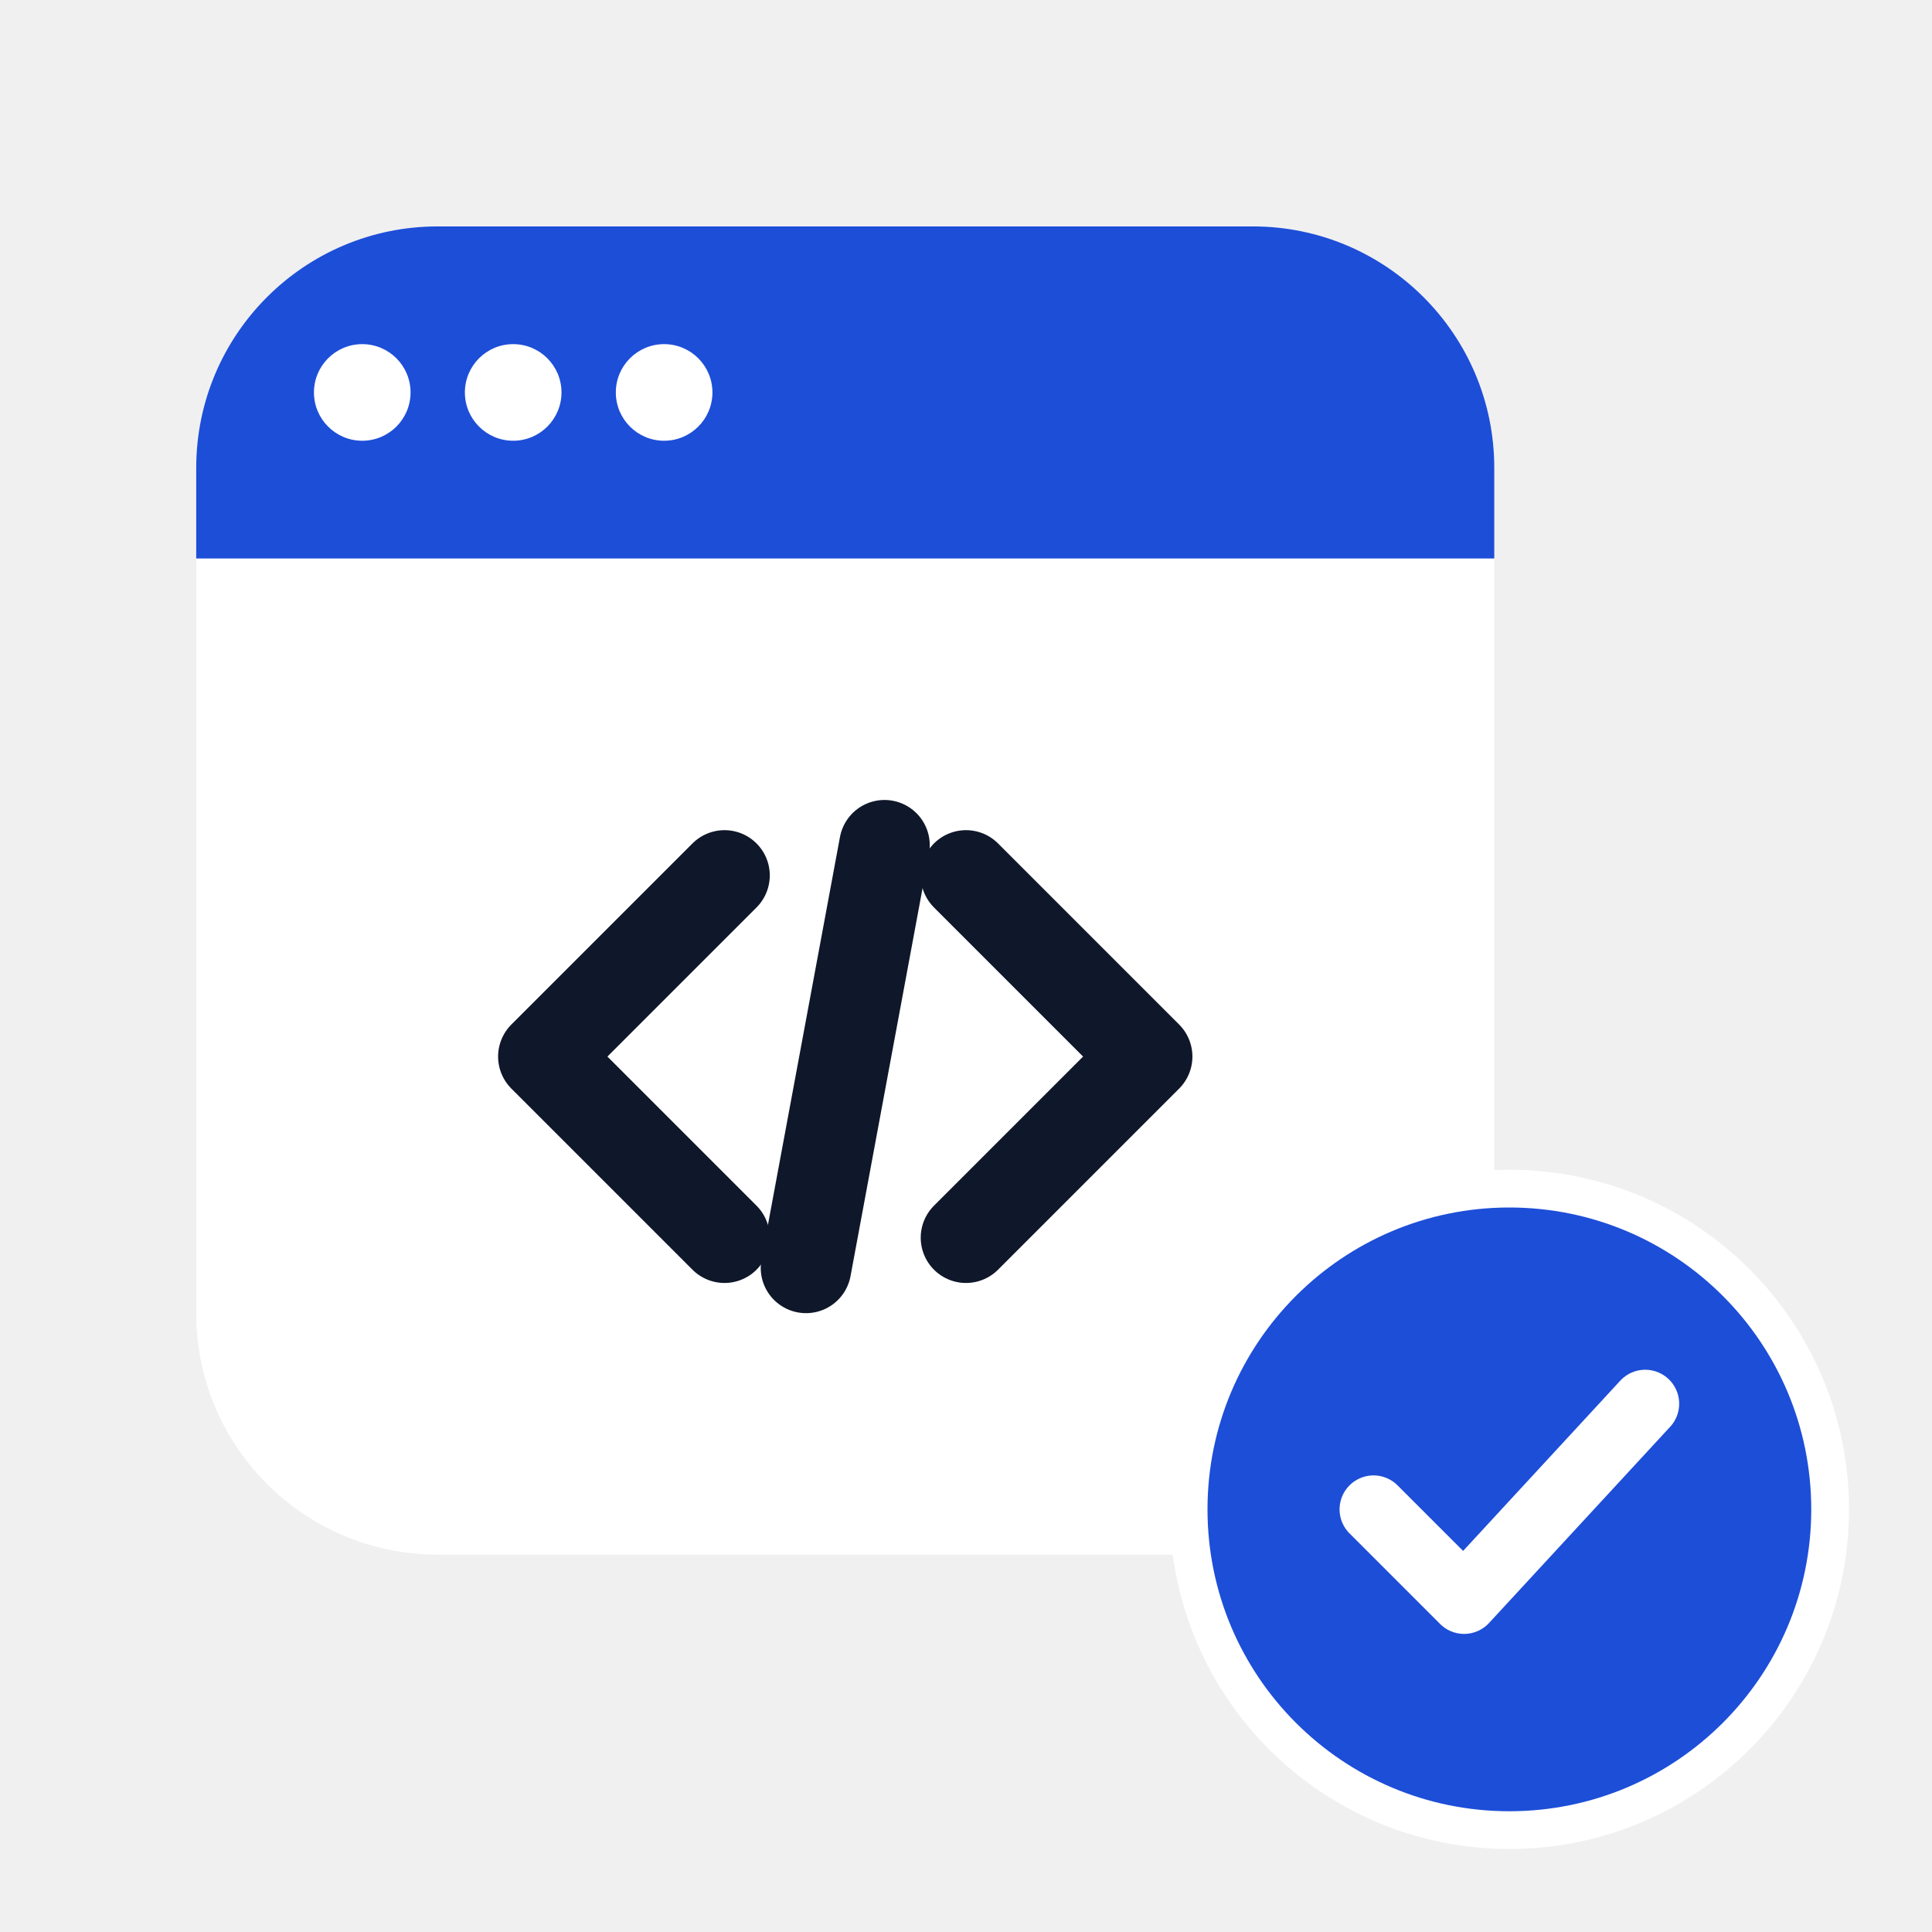
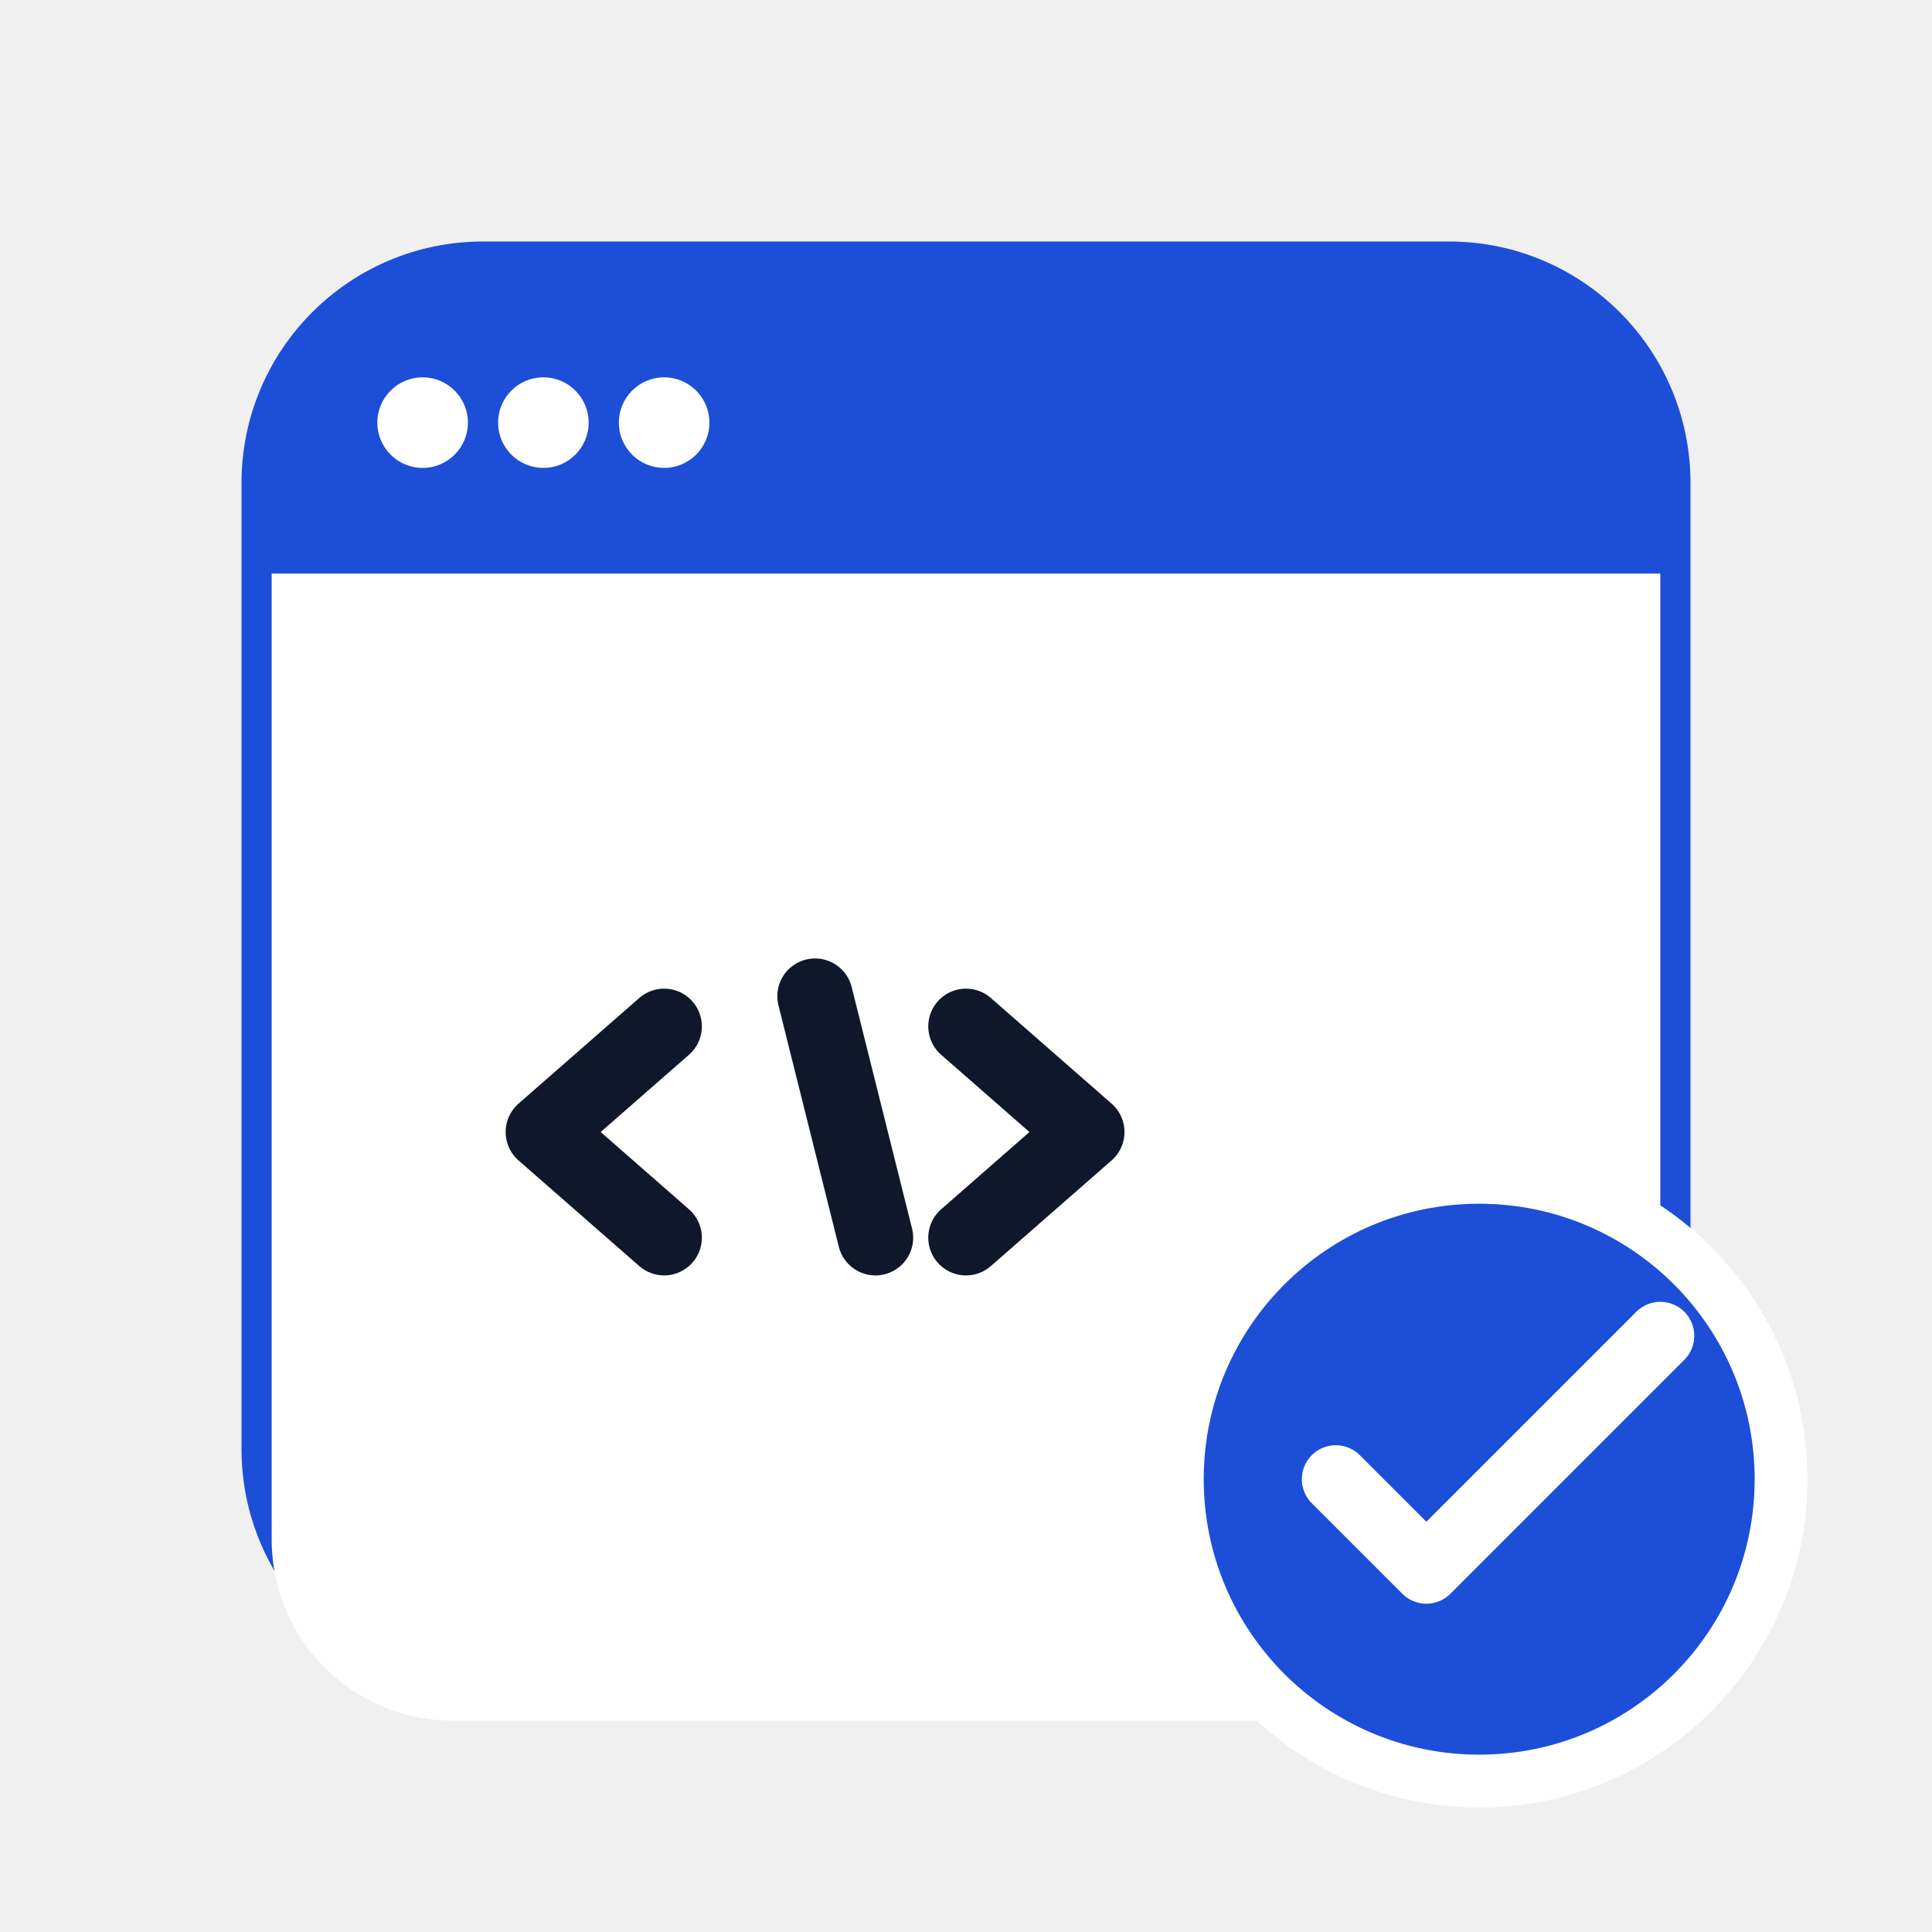
<svg xmlns="http://www.w3.org/2000/svg" viewBox="0 0 64 64" fill="none" role="img" aria-label="QAmate">
  <defs>
    <symbol id="qamate-mark" viewBox="0 0 64 64">
-       <g id="mark" fill="none">
-         <rect x="6.5" y="7.5" width="43" height="44" rx="8" fill="#FFFFFF" />
-         <path d="M6.5 18.5 L6.5 15.5 A8 8 0 0 1 14.5 7.5 L41.5 7.5 A8 8 0 0 1 49.5 15.5 L49.5 18.5 Z" fill="#1D4ED8" />
-         <circle cx="12" cy="13" r="1.6" fill="#FFFFFF" />
-         <circle cx="17" cy="13" r="1.6" fill="#FFFFFF" />
-         <circle cx="22" cy="13" r="1.6" fill="#FFFFFF" />
-         <path d="M24 29 L18 35 L24 41" stroke="#0F172A" stroke-width="3" stroke-linecap="round" stroke-linejoin="round" />
-         <path d="M26.7 42 L29.3 28" stroke="#0F172A" stroke-width="3" stroke-linecap="round" stroke-linejoin="round" />
-         <path d="M32 29 L38 35 L32 41" stroke="#0F172A" stroke-width="3" stroke-linecap="round" stroke-linejoin="round" />
-         <circle cx="50" cy="50" r="11.25" fill="#FFFFFF" />
-         <circle cx="50" cy="50" r="10" fill="#1D4ED8" />
-         <path d="M45.5 50 L48.5 53 L54.5 46.5" stroke="#FFFFFF" stroke-width="2.25" stroke-linecap="round" stroke-linejoin="round" />
+       <g id="mark">
+         <path fill="#1D4ED8" d="M16 8h32a8 8 0 0 1 8 8v32a8 8 0 0 1-8 8H16a8 8 0 0 1-8-8V16a8 8 0 0 1 8-8z" />
+         <path fill="#FFFFFF" d="M9 19h46v32a6 6 0 0 1-6 6H15a6 6 0 0 1-6-6V19z" />
+         <circle cx="14" cy="14" r="1.5" fill="#FFFFFF" />
+         <circle cx="18" cy="14" r="1.5" fill="#FFFFFF" />
+         <circle cx="22" cy="14" r="1.5" fill="#FFFFFF" />
+         <g fill="none" stroke="#0F172A" stroke-width="2.5" stroke-linecap="round" stroke-linejoin="round">
+           <path d="M22 34l-4 3.5 4 3.5" />
+           <path d="M27 33l2 8" />
+           <path d="M32 34l4 3.5-4 3.5" />
+         </g>
+         <circle cx="49" cy="49" r="10" fill="#1D4ED8" stroke="#FFFFFF" stroke-width="1.75" />
+         <path d="M44.25 49l3 3 7.75-7.75" stroke="#FFFFFF" stroke-width="2.25" stroke-linecap="round" stroke-linejoin="round" />
      </g>
    </symbol>
  </defs>
  <use href="#qamate-mark" width="64" height="64" />
</svg>
